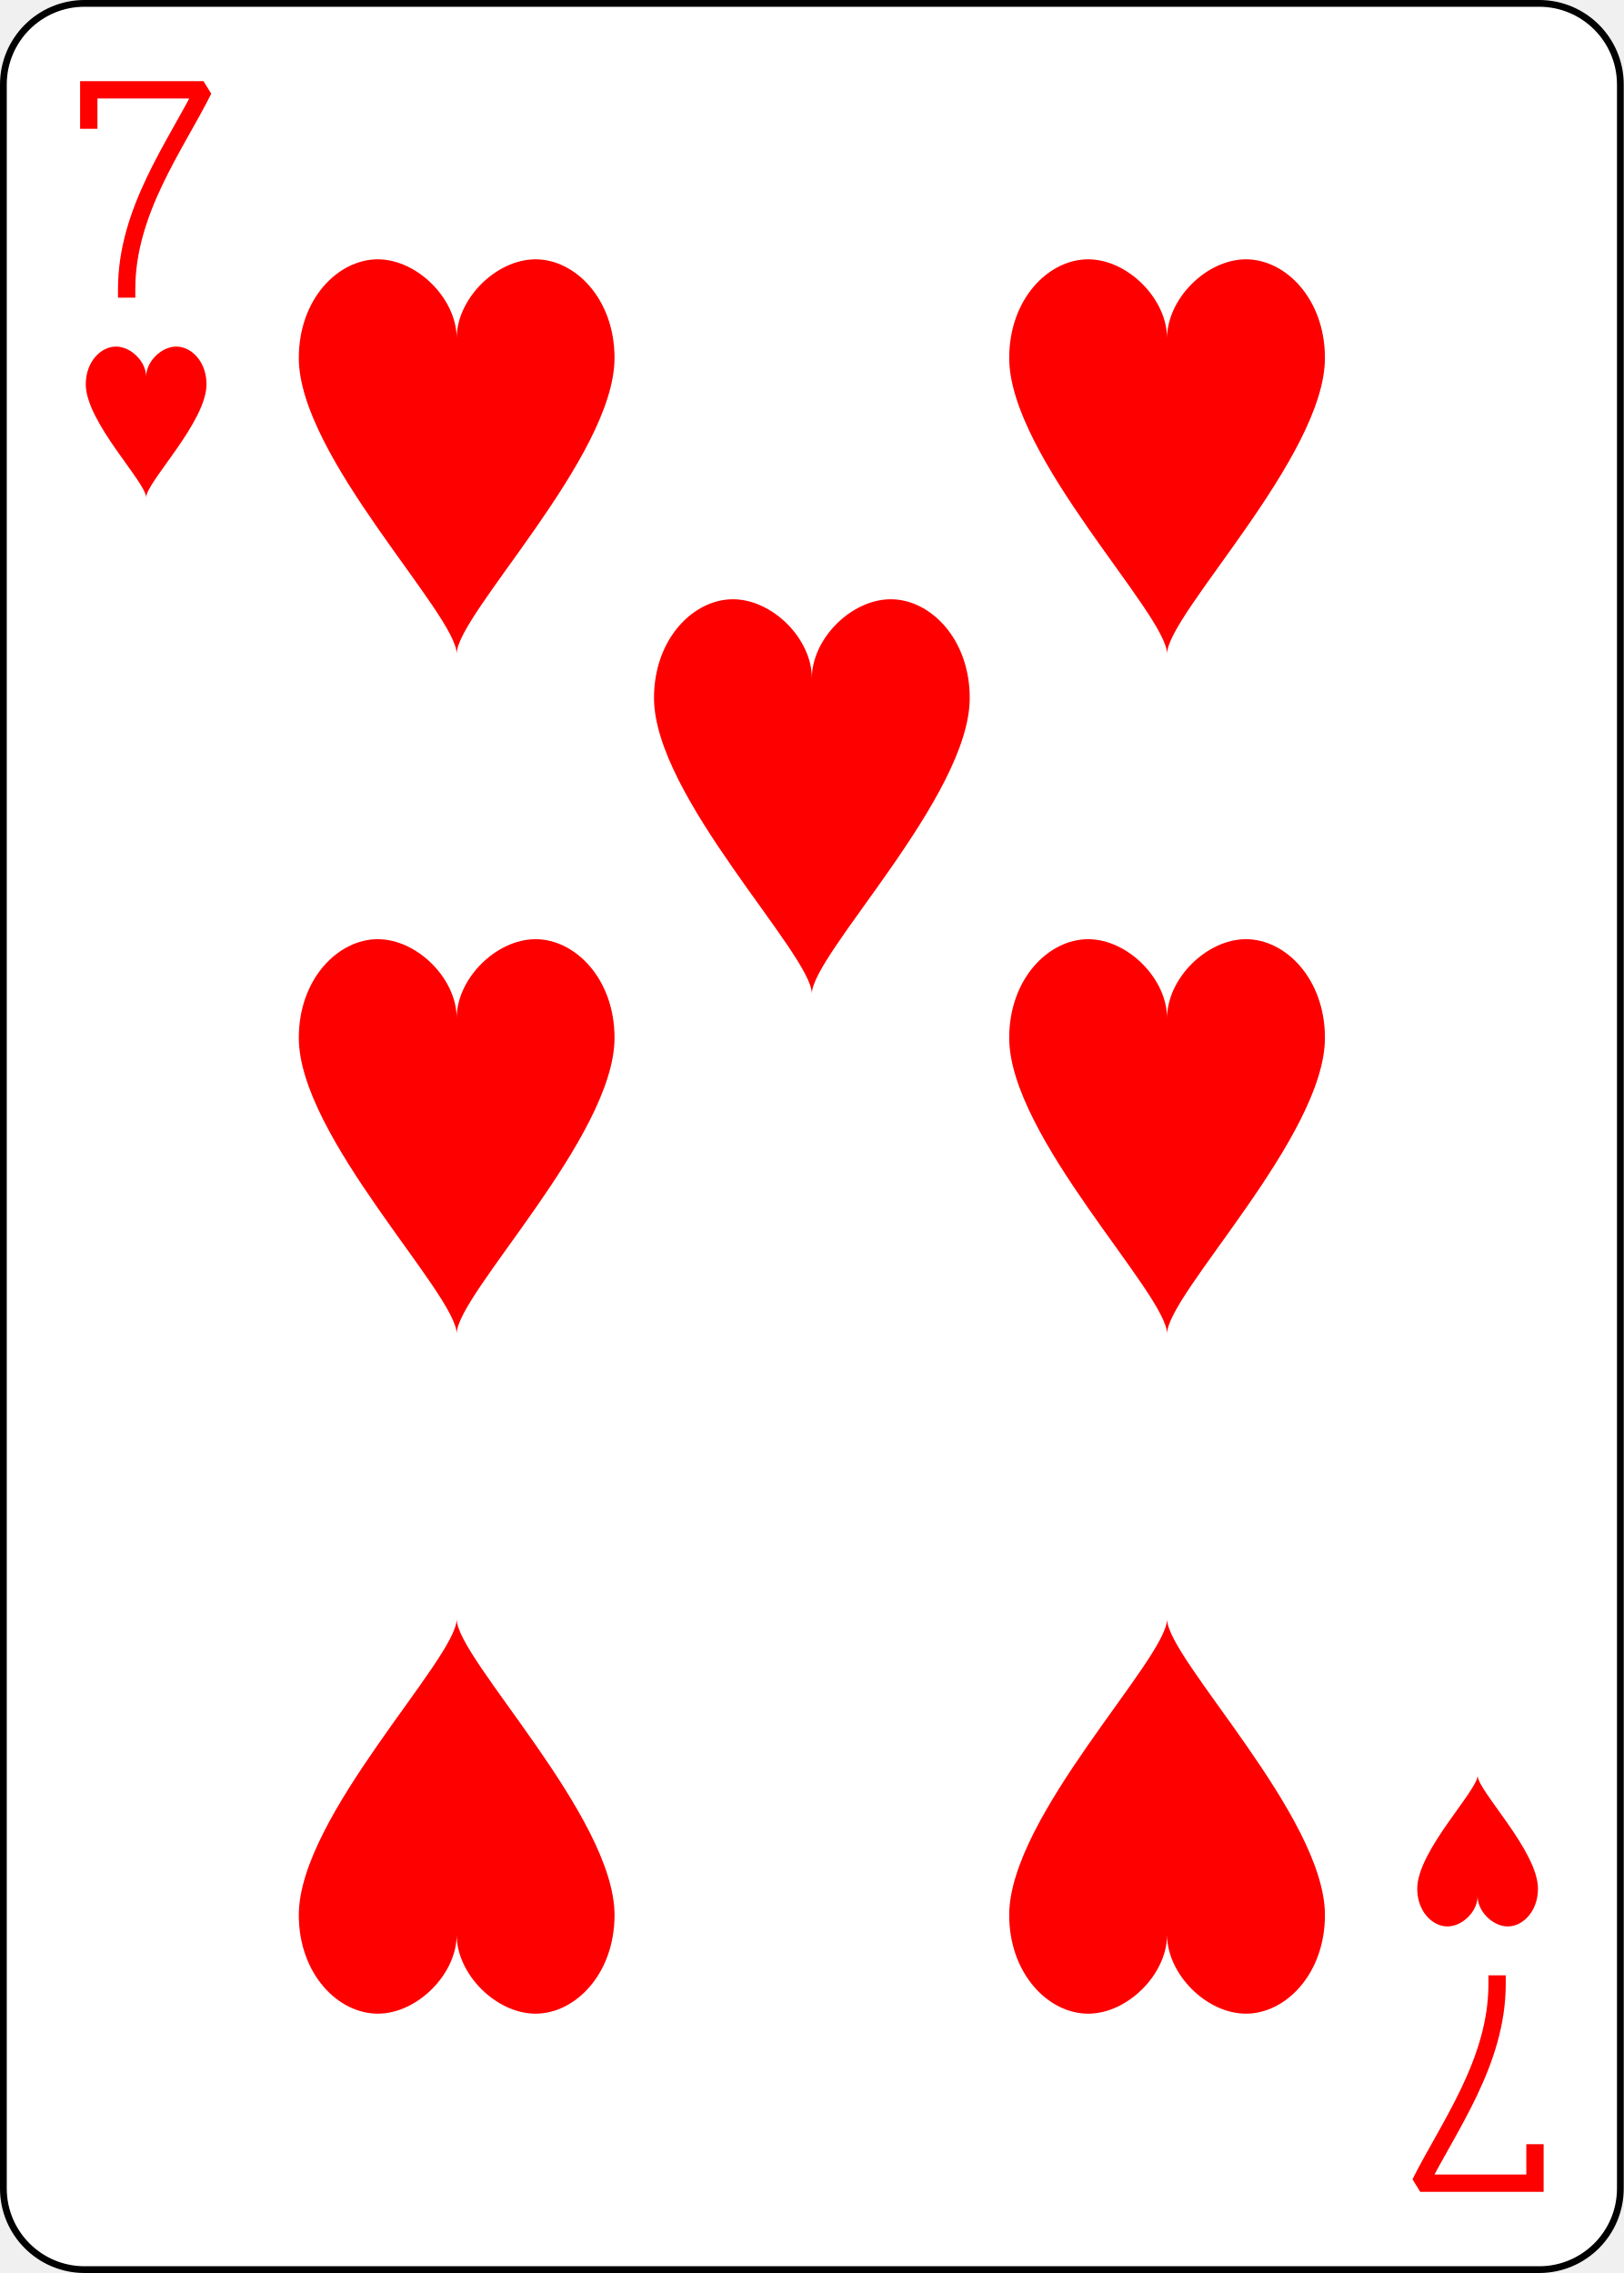
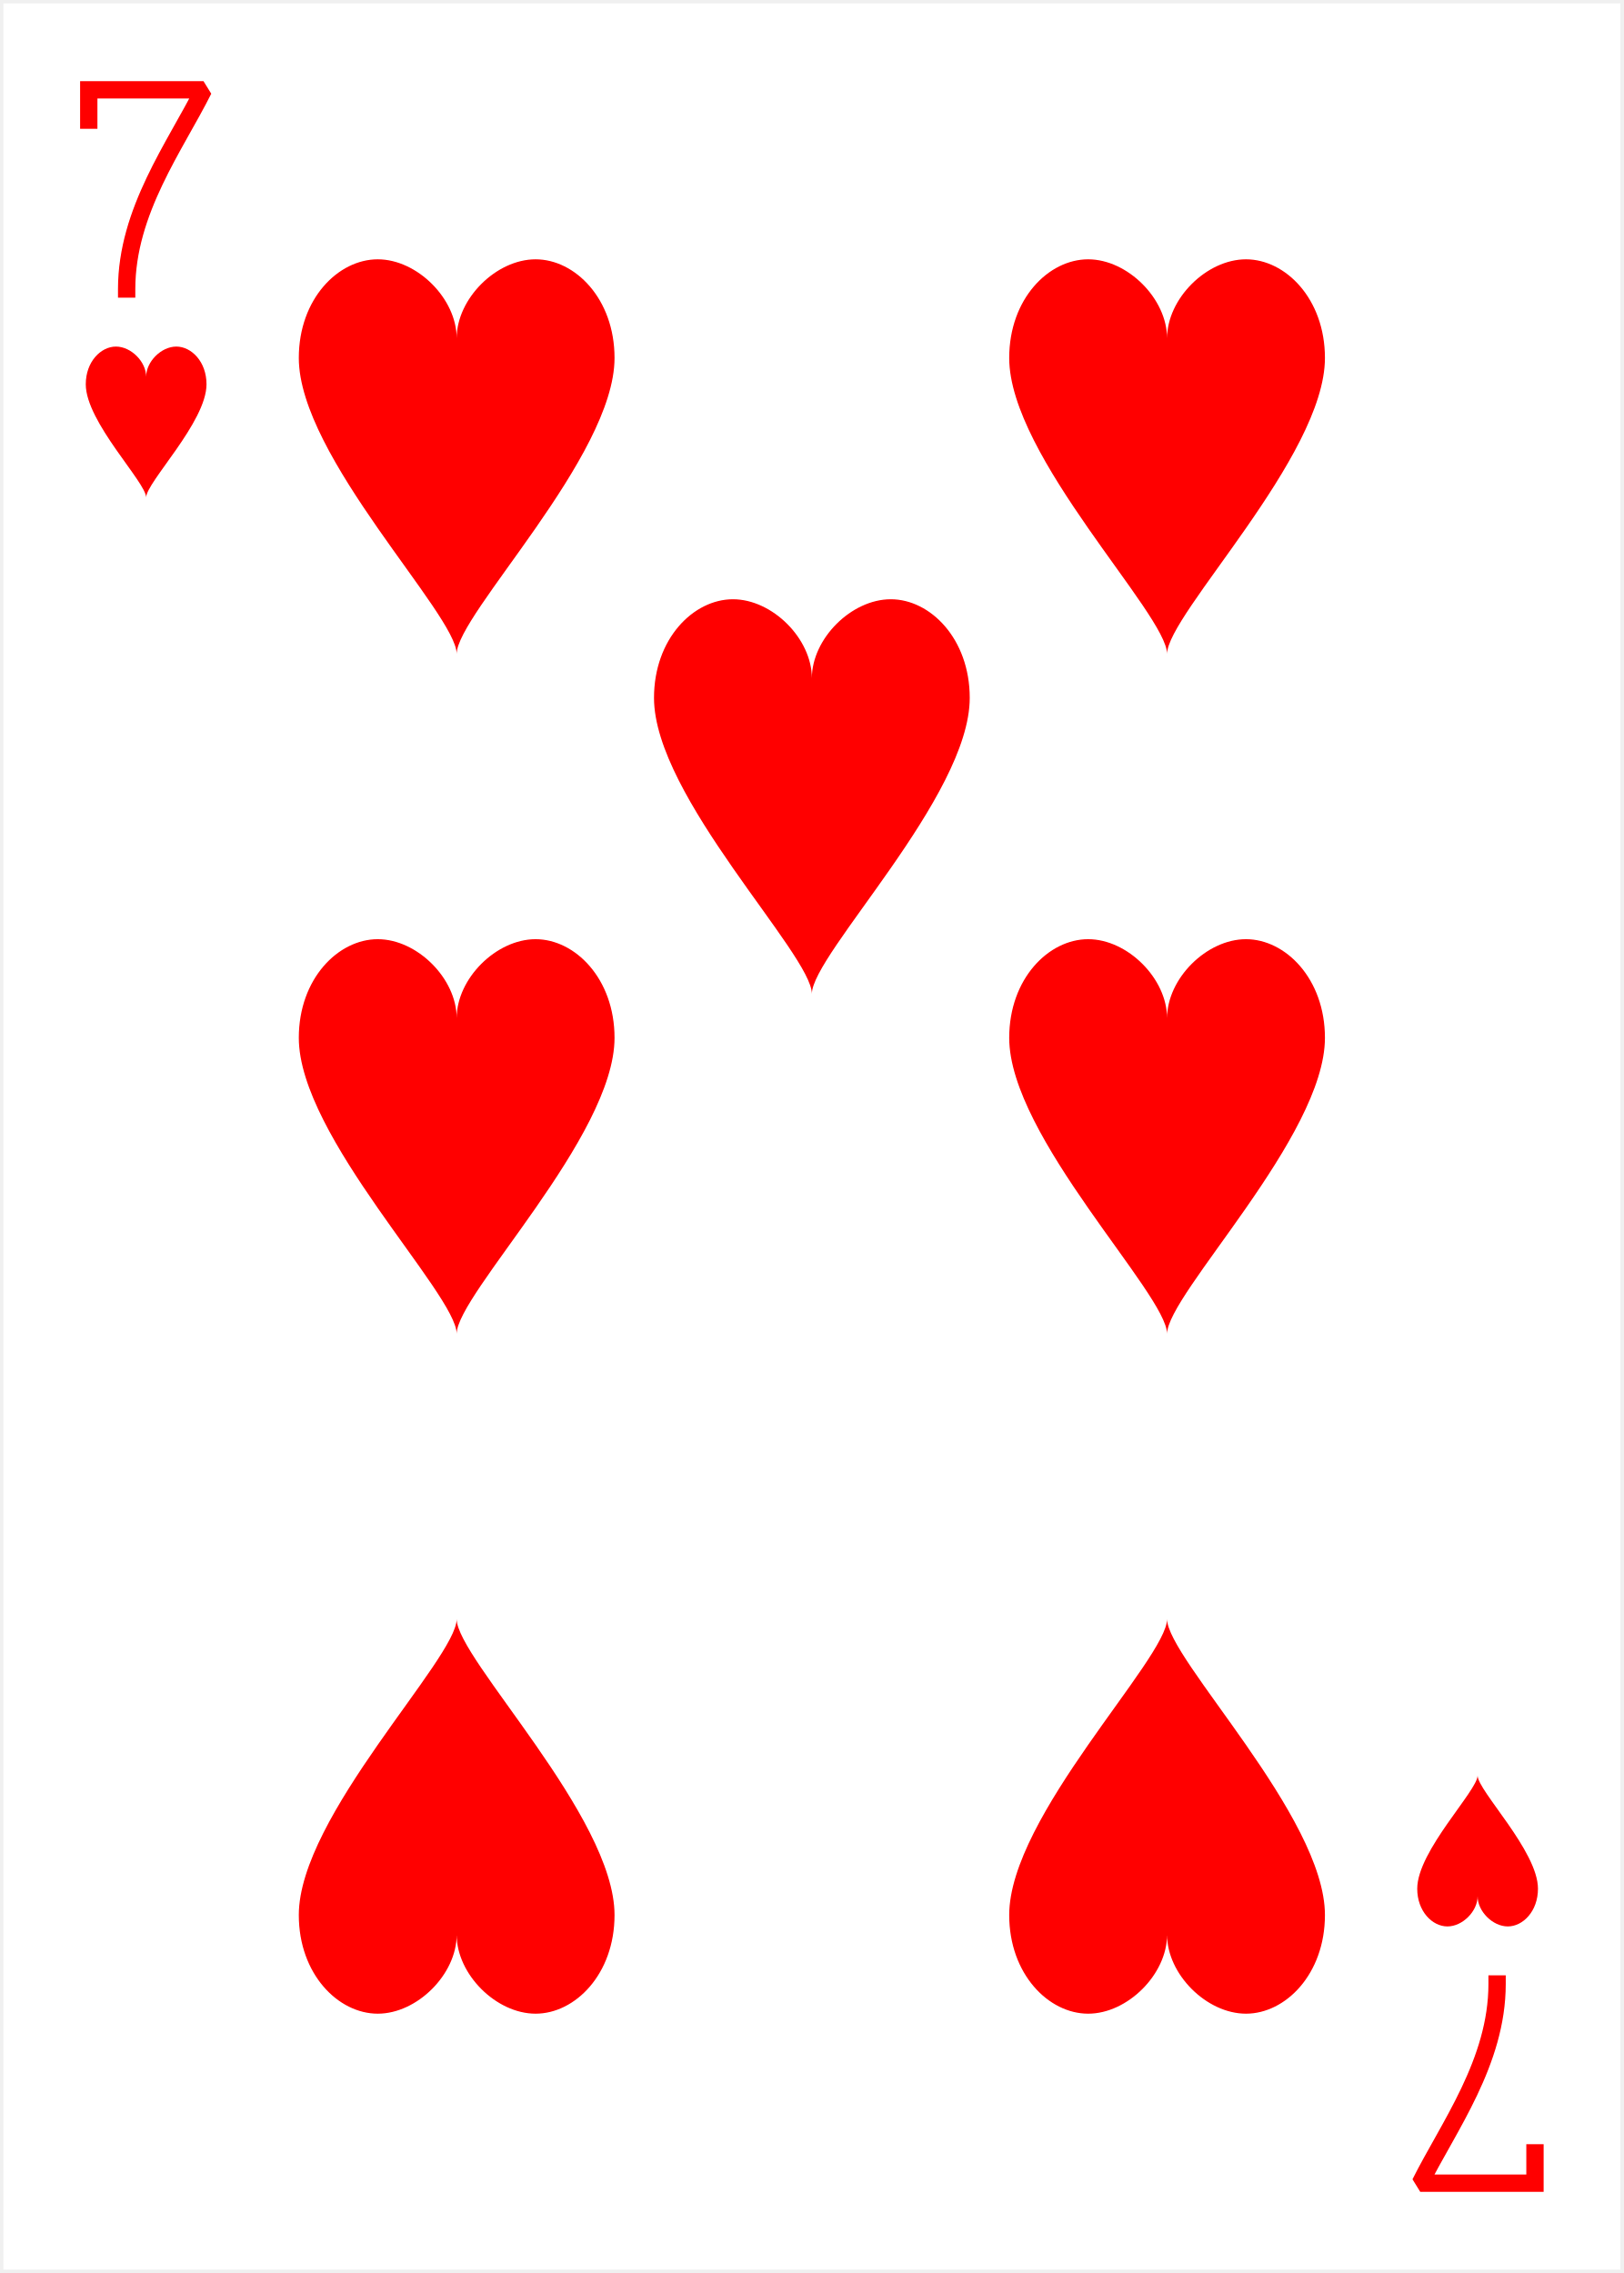
<svg xmlns="http://www.w3.org/2000/svg" xmlns:xlink="http://www.w3.org/1999/xlink" width="2.5in" height="3.5in" viewBox="-120 -168 240 336" preserveAspectRatio="none" class="card" face="7H">
  <symbol id="H7" viewBox="-500 -500 1000 1000" preserveAspectRatio="xMinYMid">
    <path d="M-265 -320L-265 -460L265 -460C135 -200 -90 100 -90 460" stroke="red" stroke-width="80" stroke-linecap="square" stroke-miterlimit="1.5" fill="none" />
  </symbol>
  <symbol id="H" viewBox="-600 -600 1200 1200" preserveAspectRatio="xMinYMid">
    <path d="M0 -300C0 -400 100 -500 200 -500C300 -500 400 -400 400 -250C400 0 0 400 0 500C0 400 -400 0 -400 -250C-400 -400 -300 -500 -200 -500C-100 -500 0 -400 -0 -300Z" fill="red" />
  </symbol>
-   <rect width="239" height="335" x="-119.5" y="-167.5" rx="12" ry="12" fill="white" stroke="black" />
+   <rect width="239" height="335" x="-119.5" y="-167.5" fill="white" />
  <use xlink:href="#H" height="70" width="70" x="-87.501" y="-35" />
  <use xlink:href="#H" height="70" width="70" x="17.501" y="-35" />
  <use xlink:href="#H" height="70" width="70" x="-35" y="-85.25" />
  <use xlink:href="#H7" height="32" width="32" x="-114.4" y="-156" />
  <use xlink:href="#H" height="26.769" width="26.769" x="-111.784" y="-119" />
  <use xlink:href="#H" height="70" width="70" x="-87.501" y="-135.501" />
  <use xlink:href="#H" height="70" width="70" x="17.501" y="-135.501" />
  <g transform="rotate(180)">
    <use xlink:href="#H7" height="32" width="32" x="-114.4" y="-156" />
    <use xlink:href="#H" height="26.769" width="26.769" x="-111.784" y="-119" />
    <use xlink:href="#H" height="70" width="70" x="-87.501" y="-135.501" />
    <use xlink:href="#H" height="70" width="70" x="17.501" y="-135.501" />
  </g>
</svg>
